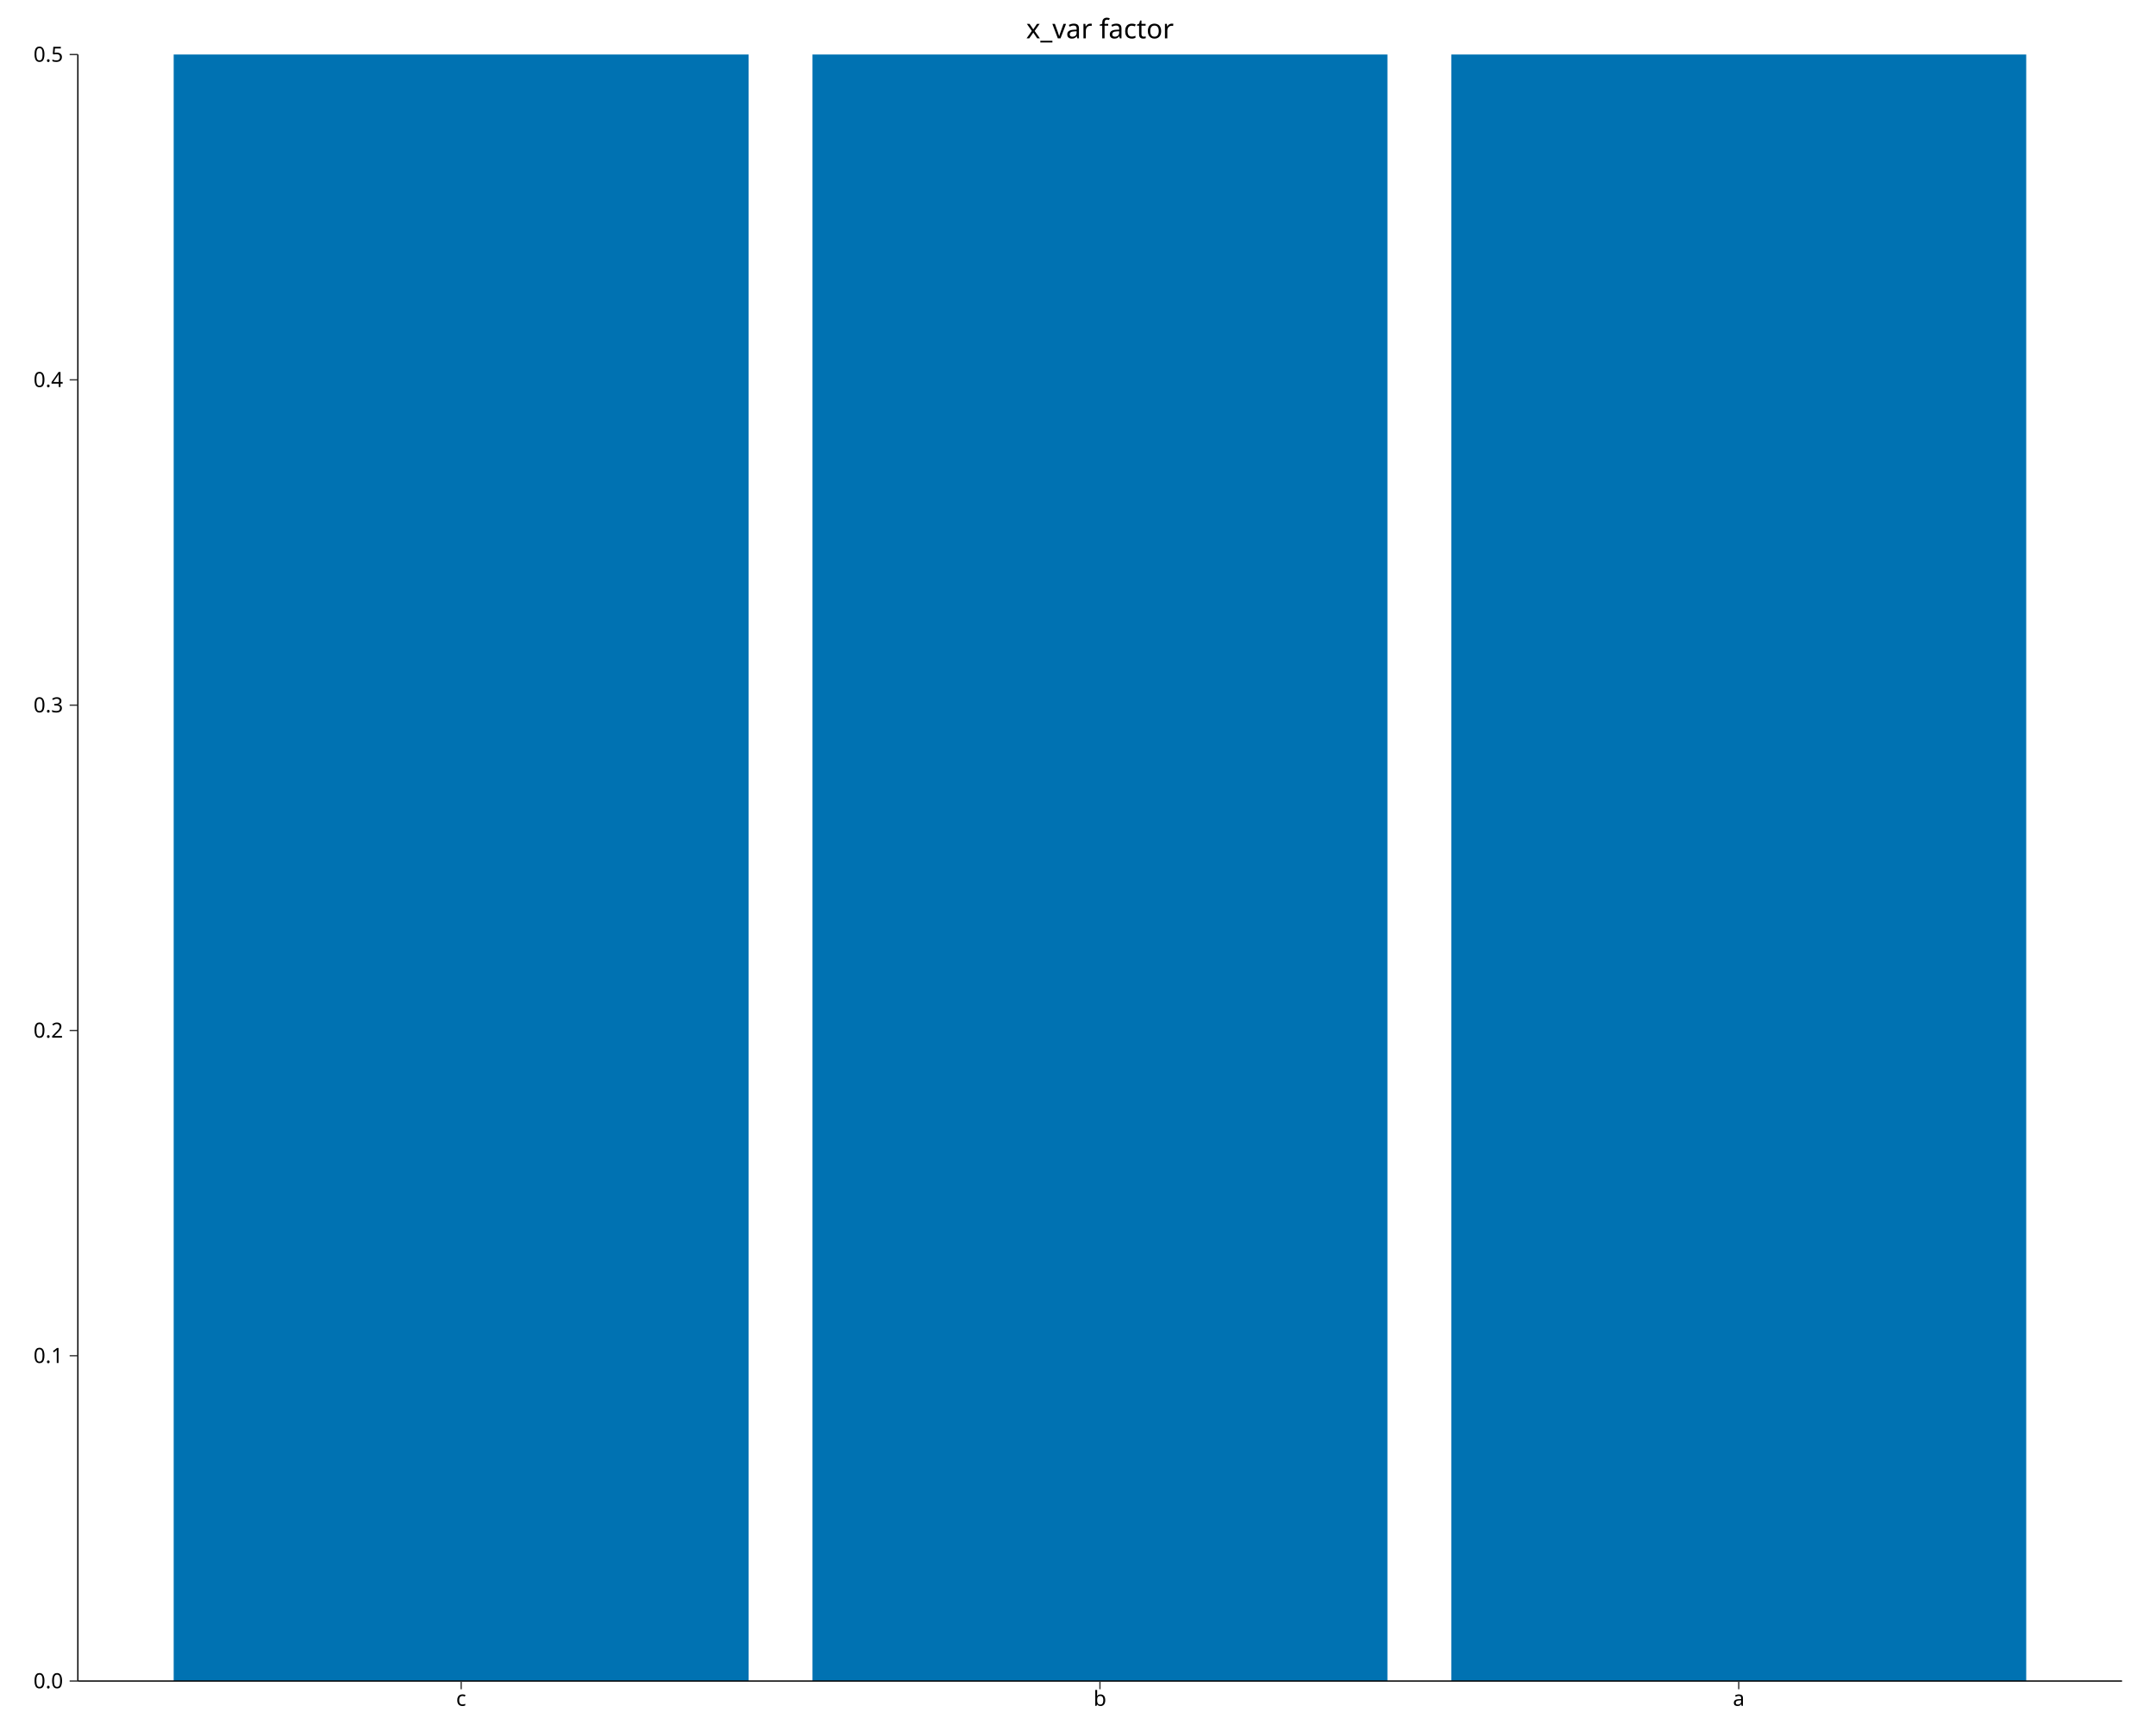
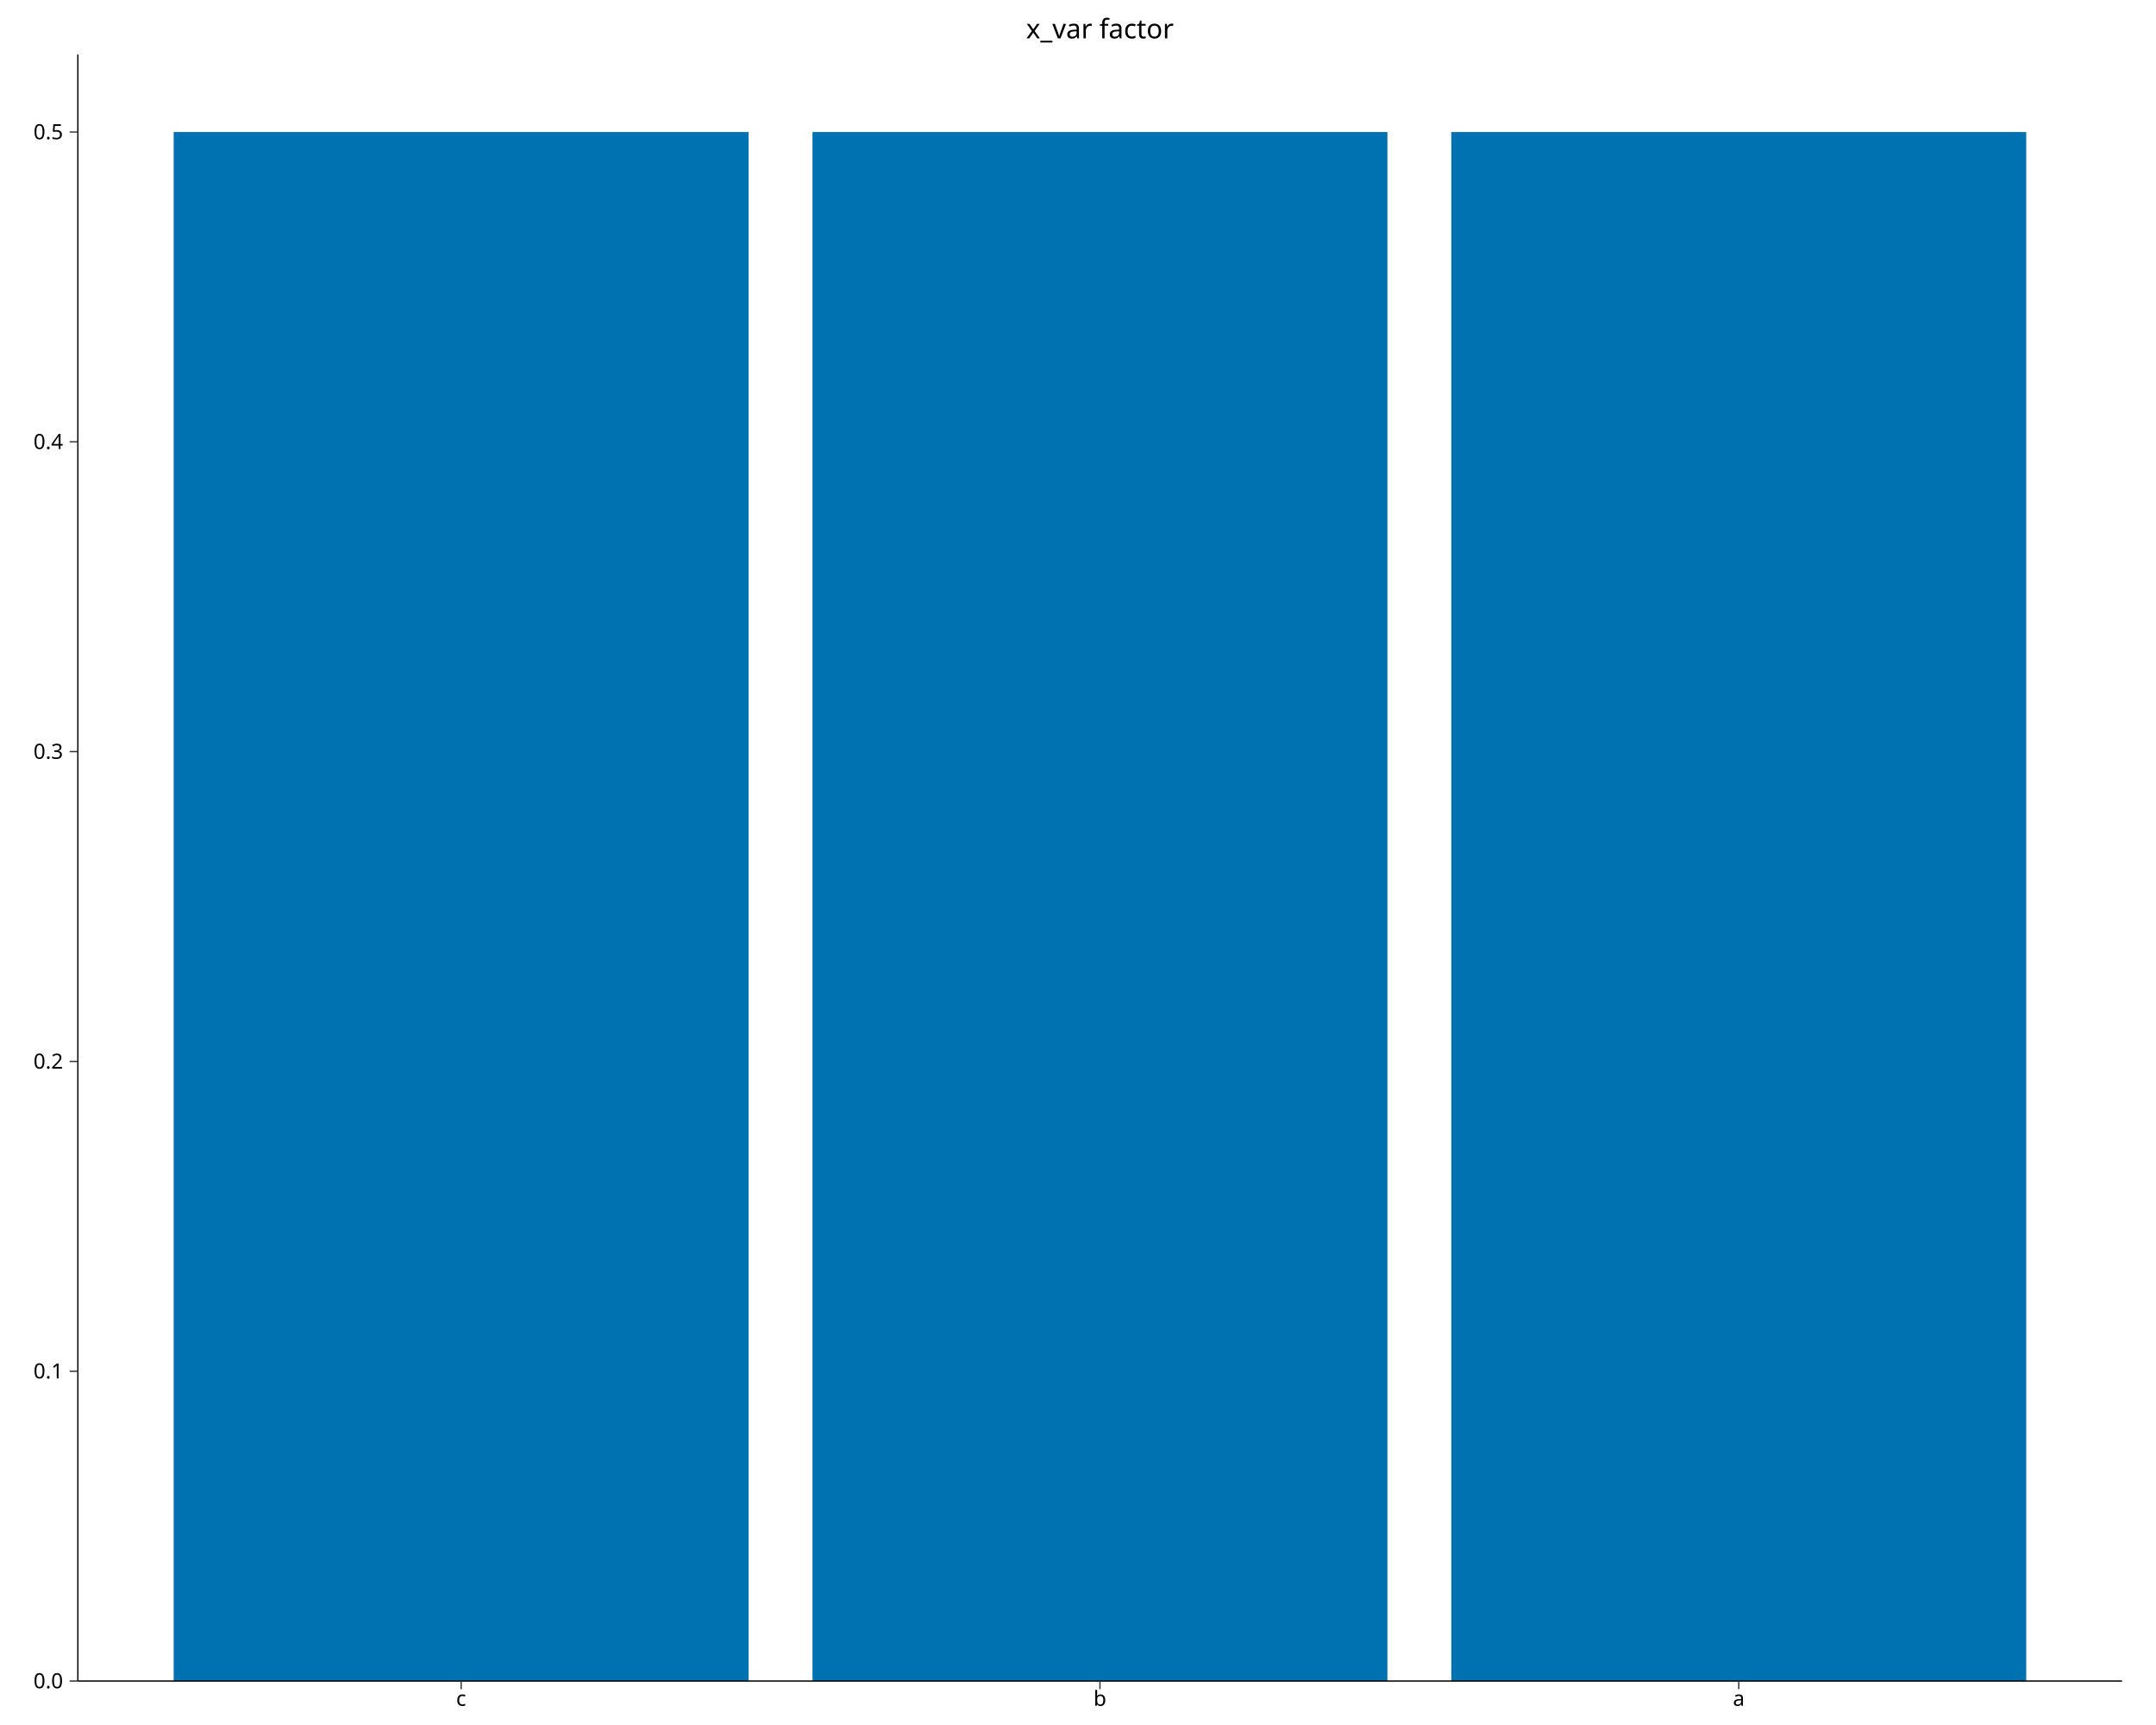
<svg xmlns="http://www.w3.org/2000/svg" class="svglite" data-engine-version="2.0" width="720.00pt" height="576.00pt" viewBox="0 0 720.00 576.00">
  <defs>
    <style type="text/css">
    .svglite line, .svglite polyline, .svglite polygon, .svglite path, .svglite rect, .svglite circle {
      fill: none;
      stroke: #000000;
      stroke-linecap: round;
      stroke-linejoin: round;
      stroke-miterlimit: 10.00;
    }
  </style>
  </defs>
  <rect width="100%" height="100%" style="stroke: none; fill: #FFFFFF;" />
  <defs>
    <clipPath id="cpMC4wMHw3MjAuMDB8MC4wMHw1NzYuMDA=">
      <rect x="0.00" y="0.00" width="720.00" height="576.00" />
    </clipPath>
  </defs>
  <g clip-path="url(#cpMC4wMHw3MjAuMDB8MC4wMHw1NzYuMDA=)">
    <rect x="-0" y="0.00" width="720.00" height="576.00" style="stroke-width: 1.07; stroke: none; fill: #FFFFFF;" />
  </g>
  <defs>
    <clipPath id="cpMjYuMDB8NzA4LjY2fDE4LjIxfDU2MS4zMg==">
      <rect x="26.00" y="18.21" width="682.66" height="543.11" />
    </clipPath>
  </defs>
  <g clip-path="url(#cpMjYuMDB8NzA4LjY2fDE4LjIxfDU2MS4zMg==)">
    <rect x="26.00" y="18.21" width="682.66" height="543.11" style="stroke-width: 1.07; stroke: none; fill: #FFFFFF;" />
-     <rect x="58.00" y="18.21" width="192.00" height="543.11" style="stroke-width: 1.07; stroke: none; stroke-linecap: butt; stroke-linejoin: miter; fill: #0072B2;" />
-     <rect x="271.33" y="18.21" width="192.00" height="543.11" style="stroke-width: 1.07; stroke: none; stroke-linecap: butt; stroke-linejoin: miter; fill: #0072B2;" />
-     <rect x="484.66" y="18.21" width="192.00" height="543.11" style="stroke-width: 1.07; stroke: none; stroke-linecap: butt; stroke-linejoin: miter; fill: #0072B2;" />
+     <rect x="58.00" y="44.08" width="192.00" height="517.24" style="stroke-width: 1.07; stroke: none; stroke-linecap: butt; stroke-linejoin: miter; fill: #0072B2;" />
+     <rect x="271.33" y="44.08" width="192.00" height="517.24" style="stroke-width: 1.07; stroke: none; stroke-linecap: butt; stroke-linejoin: miter; fill: #0072B2;" />
+     <rect x="484.66" y="44.08" width="192.00" height="517.24" style="stroke-width: 1.07; stroke: none; stroke-linecap: butt; stroke-linejoin: miter; fill: #0072B2;" />
  </g>
  <g clip-path="url(#cpMC4wMHw3MjAuMDB8MC4wMHw1NzYuMDA=)">
    <polyline points="26.00,561.32 26.00,18.21 " style="stroke-width: 0.43; stroke-linecap: butt;" />
    <text x="21.07" y="563.73" text-anchor="end" style="font-size: 7.00px; font-family: sans;" textLength="9.73px" lengthAdjust="spacingAndGlyphs">0.0</text>
-     <text x="21.07" y="455.11" text-anchor="end" style="font-size: 7.00px; font-family: sans;" textLength="9.73px" lengthAdjust="spacingAndGlyphs">0.1</text>
-     <text x="21.07" y="346.49" text-anchor="end" style="font-size: 7.00px; font-family: sans;" textLength="9.73px" lengthAdjust="spacingAndGlyphs">0.2</text>
-     <text x="21.07" y="237.87" text-anchor="end" style="font-size: 7.00px; font-family: sans;" textLength="9.73px" lengthAdjust="spacingAndGlyphs">0.3</text>
-     <text x="21.07" y="129.24" text-anchor="end" style="font-size: 7.00px; font-family: sans;" textLength="9.73px" lengthAdjust="spacingAndGlyphs">0.4</text>
-     <text x="21.07" y="20.62" text-anchor="end" style="font-size: 7.00px; font-family: sans;" textLength="9.73px" lengthAdjust="spacingAndGlyphs">0.5</text>
+     <text x="21.07" y="460.28" text-anchor="end" style="font-size: 7.00px; font-family: sans;" textLength="9.73px" lengthAdjust="spacingAndGlyphs">0.1</text>
+     <text x="21.07" y="356.83" text-anchor="end" style="font-size: 7.00px; font-family: sans;" textLength="9.73px" lengthAdjust="spacingAndGlyphs">0.2</text>
+     <text x="21.07" y="253.38" text-anchor="end" style="font-size: 7.00px; font-family: sans;" textLength="9.73px" lengthAdjust="spacingAndGlyphs">0.3</text>
+     <text x="21.07" y="149.93" text-anchor="end" style="font-size: 7.00px; font-family: sans;" textLength="9.73px" lengthAdjust="spacingAndGlyphs">0.4</text>
+     <text x="21.07" y="46.49" text-anchor="end" style="font-size: 7.00px; font-family: sans;" textLength="9.73px" lengthAdjust="spacingAndGlyphs">0.5</text>
    <polyline points="23.26,561.32 26.00,561.32 " style="stroke-width: 0.43; stroke: #333333; stroke-linecap: butt;" />
-     <polyline points="23.26,452.70 26.00,452.70 " style="stroke-width: 0.43; stroke: #333333; stroke-linecap: butt;" />
-     <polyline points="23.26,344.08 26.00,344.08 " style="stroke-width: 0.43; stroke: #333333; stroke-linecap: butt;" />
-     <polyline points="23.26,235.46 26.00,235.46 " style="stroke-width: 0.43; stroke: #333333; stroke-linecap: butt;" />
-     <polyline points="23.26,126.84 26.00,126.84 " style="stroke-width: 0.43; stroke: #333333; stroke-linecap: butt;" />
-     <polyline points="23.26,18.21 26.00,18.21 " style="stroke-width: 0.43; stroke: #333333; stroke-linecap: butt;" />
+     <polyline points="23.26,457.87 26.00,457.87 " style="stroke-width: 0.43; stroke: #333333; stroke-linecap: butt;" />
+     <polyline points="23.26,354.42 26.00,354.42 " style="stroke-width: 0.43; stroke: #333333; stroke-linecap: butt;" />
+     <polyline points="23.26,250.97 26.00,250.97 " style="stroke-width: 0.43; stroke: #333333; stroke-linecap: butt;" />
+     <polyline points="23.26,147.53 26.00,147.53 " style="stroke-width: 0.43; stroke: #333333; stroke-linecap: butt;" />
+     <polyline points="23.26,44.08 26.00,44.08 " style="stroke-width: 0.43; stroke: #333333; stroke-linecap: butt;" />
    <polyline points="26.00,561.32 708.66,561.32 " style="stroke-width: 0.43; stroke-linecap: butt;" />
    <polyline points="154.00,564.06 154.00,561.32 " style="stroke-width: 0.43; stroke: #333333; stroke-linecap: butt;" />
    <polyline points="367.33,564.06 367.33,561.32 " style="stroke-width: 0.43; stroke: #333333; stroke-linecap: butt;" />
    <polyline points="580.66,564.06 580.66,561.32 " style="stroke-width: 0.43; stroke: #333333; stroke-linecap: butt;" />
    <text x="154.00" y="569.60" text-anchor="middle" style="font-size: 7.00px; font-family: sans;" textLength="3.50px" lengthAdjust="spacingAndGlyphs">c</text>
    <text x="367.33" y="569.60" text-anchor="middle" style="font-size: 7.00px; font-family: sans;" textLength="3.89px" lengthAdjust="spacingAndGlyphs">b</text>
    <text x="580.66" y="569.60" text-anchor="middle" style="font-size: 7.00px; font-family: sans;" textLength="3.89px" lengthAdjust="spacingAndGlyphs">a</text>
    <text x="367.33" y="12.80" text-anchor="middle" style="font-size: 9.00px; font-family: sans;" textLength="47.03px" lengthAdjust="spacingAndGlyphs">x_var factor</text>
  </g>
</svg>
